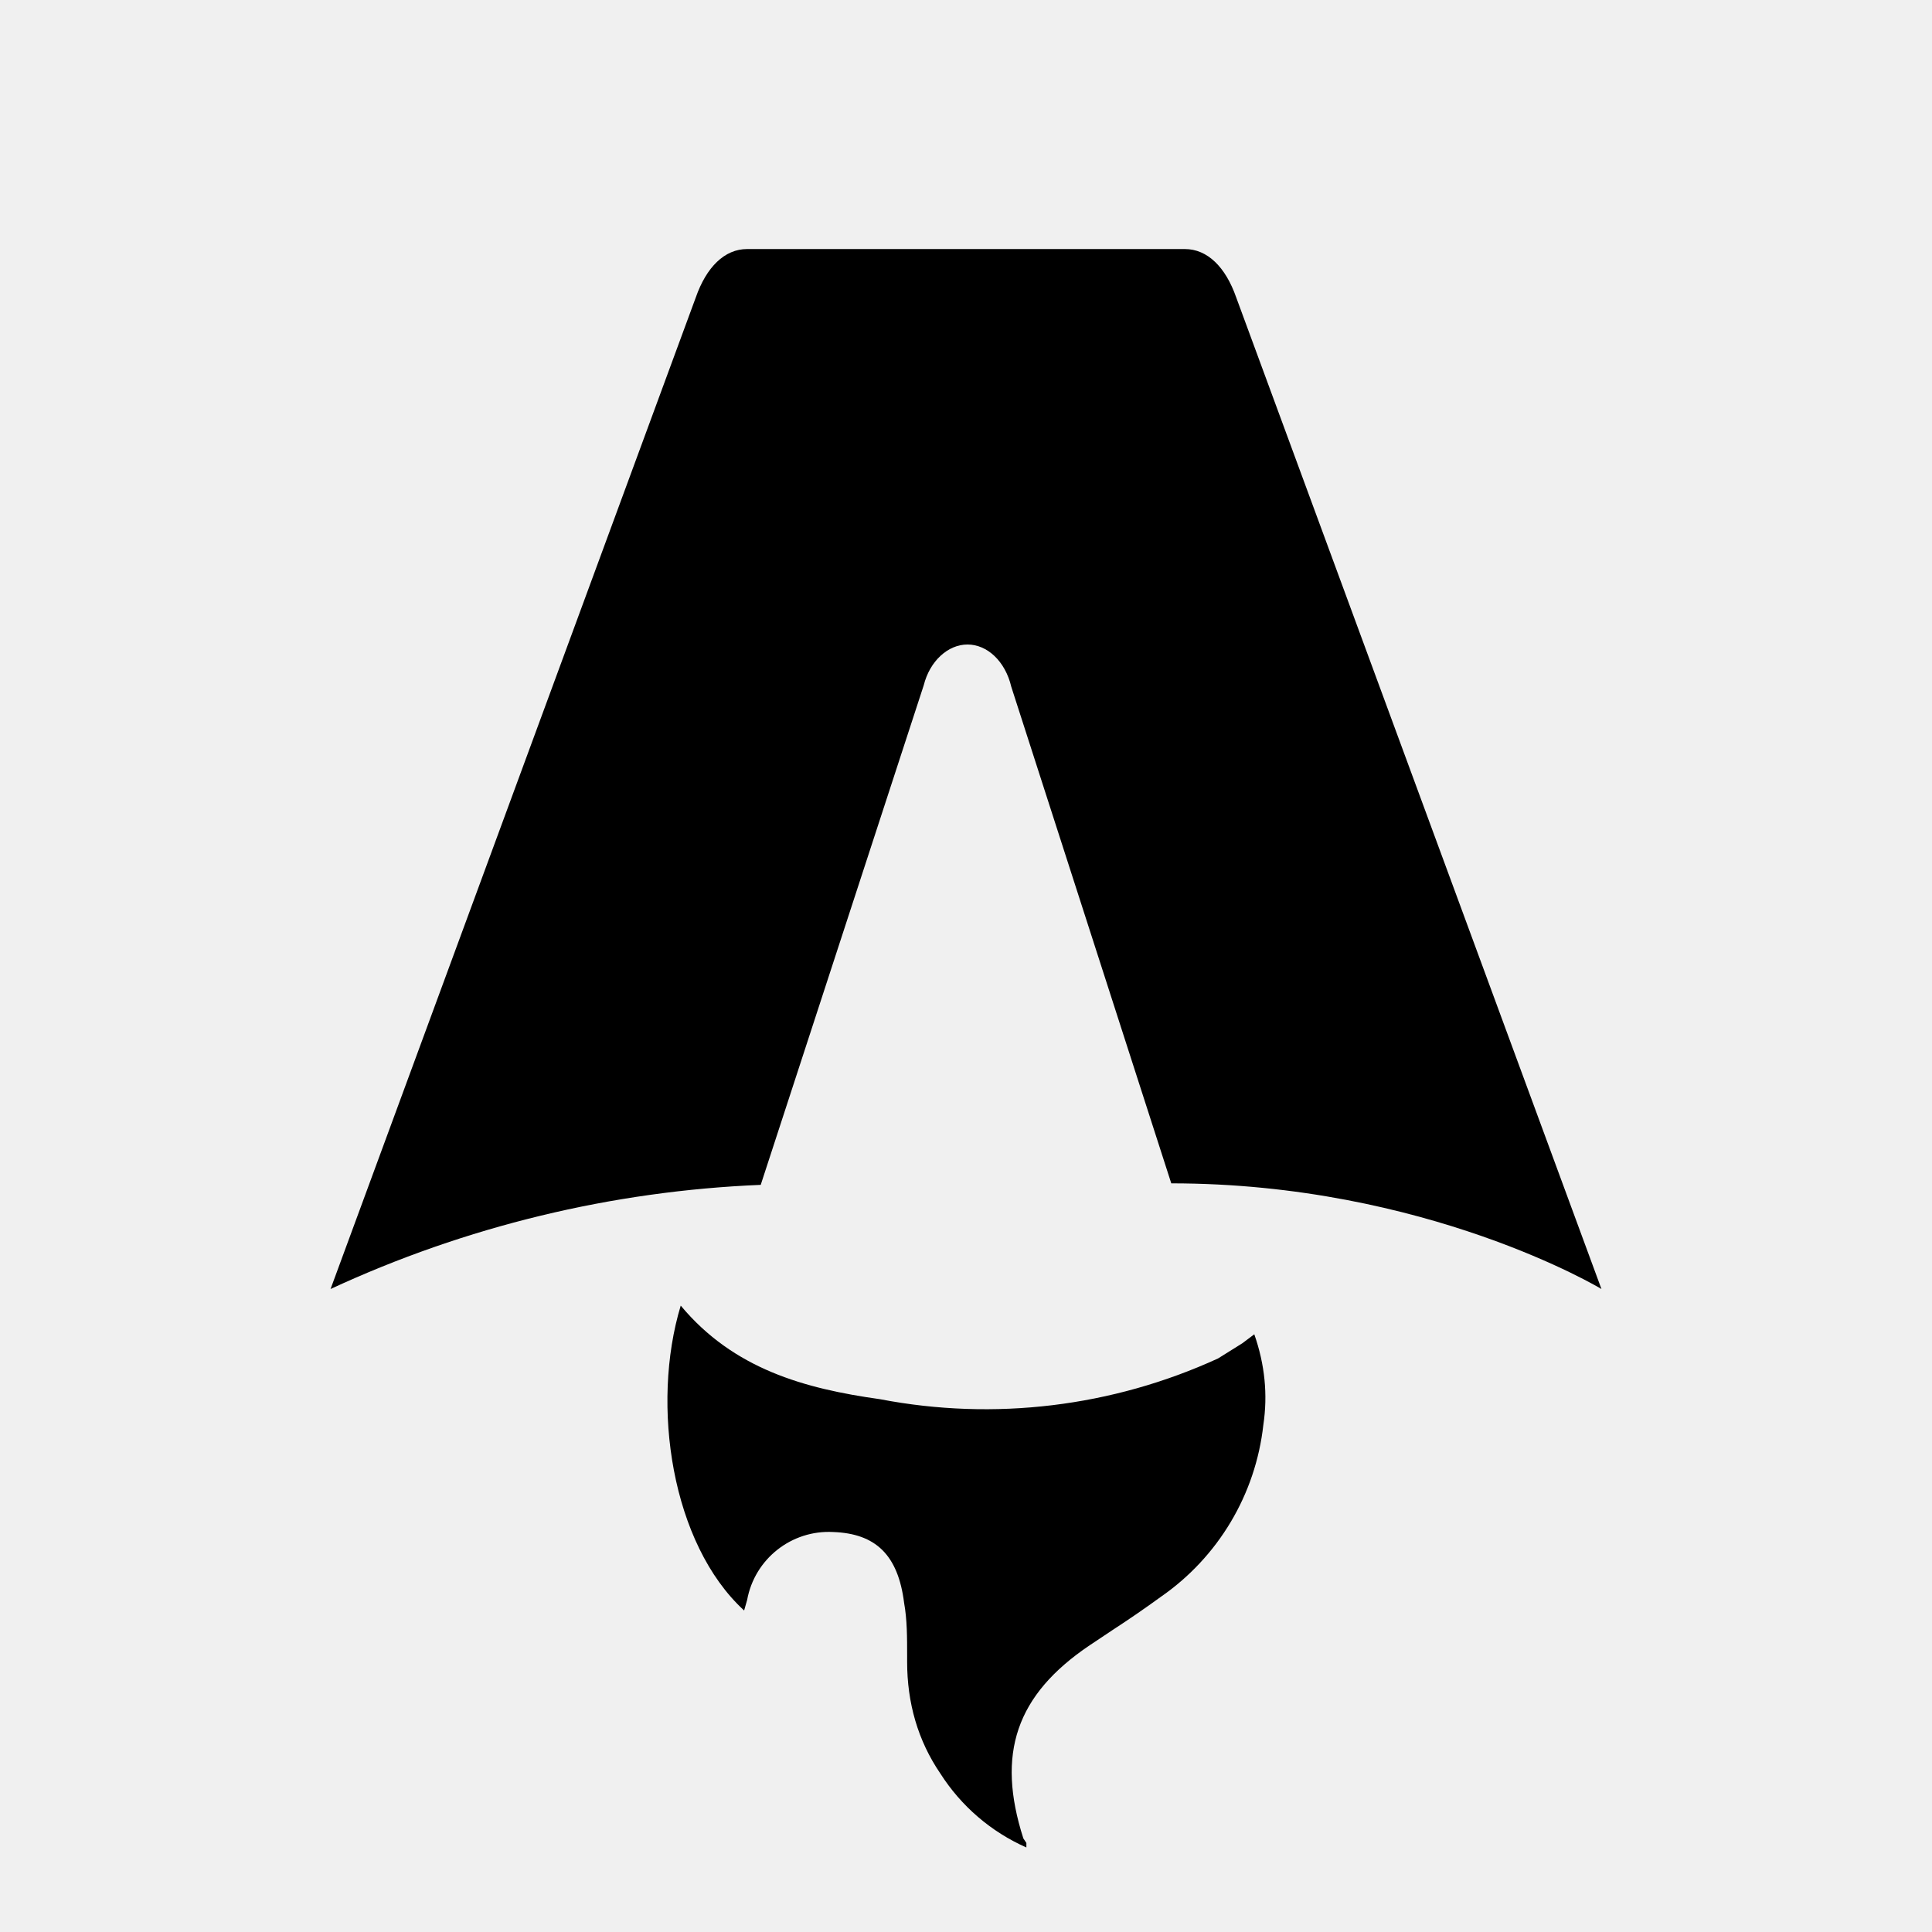
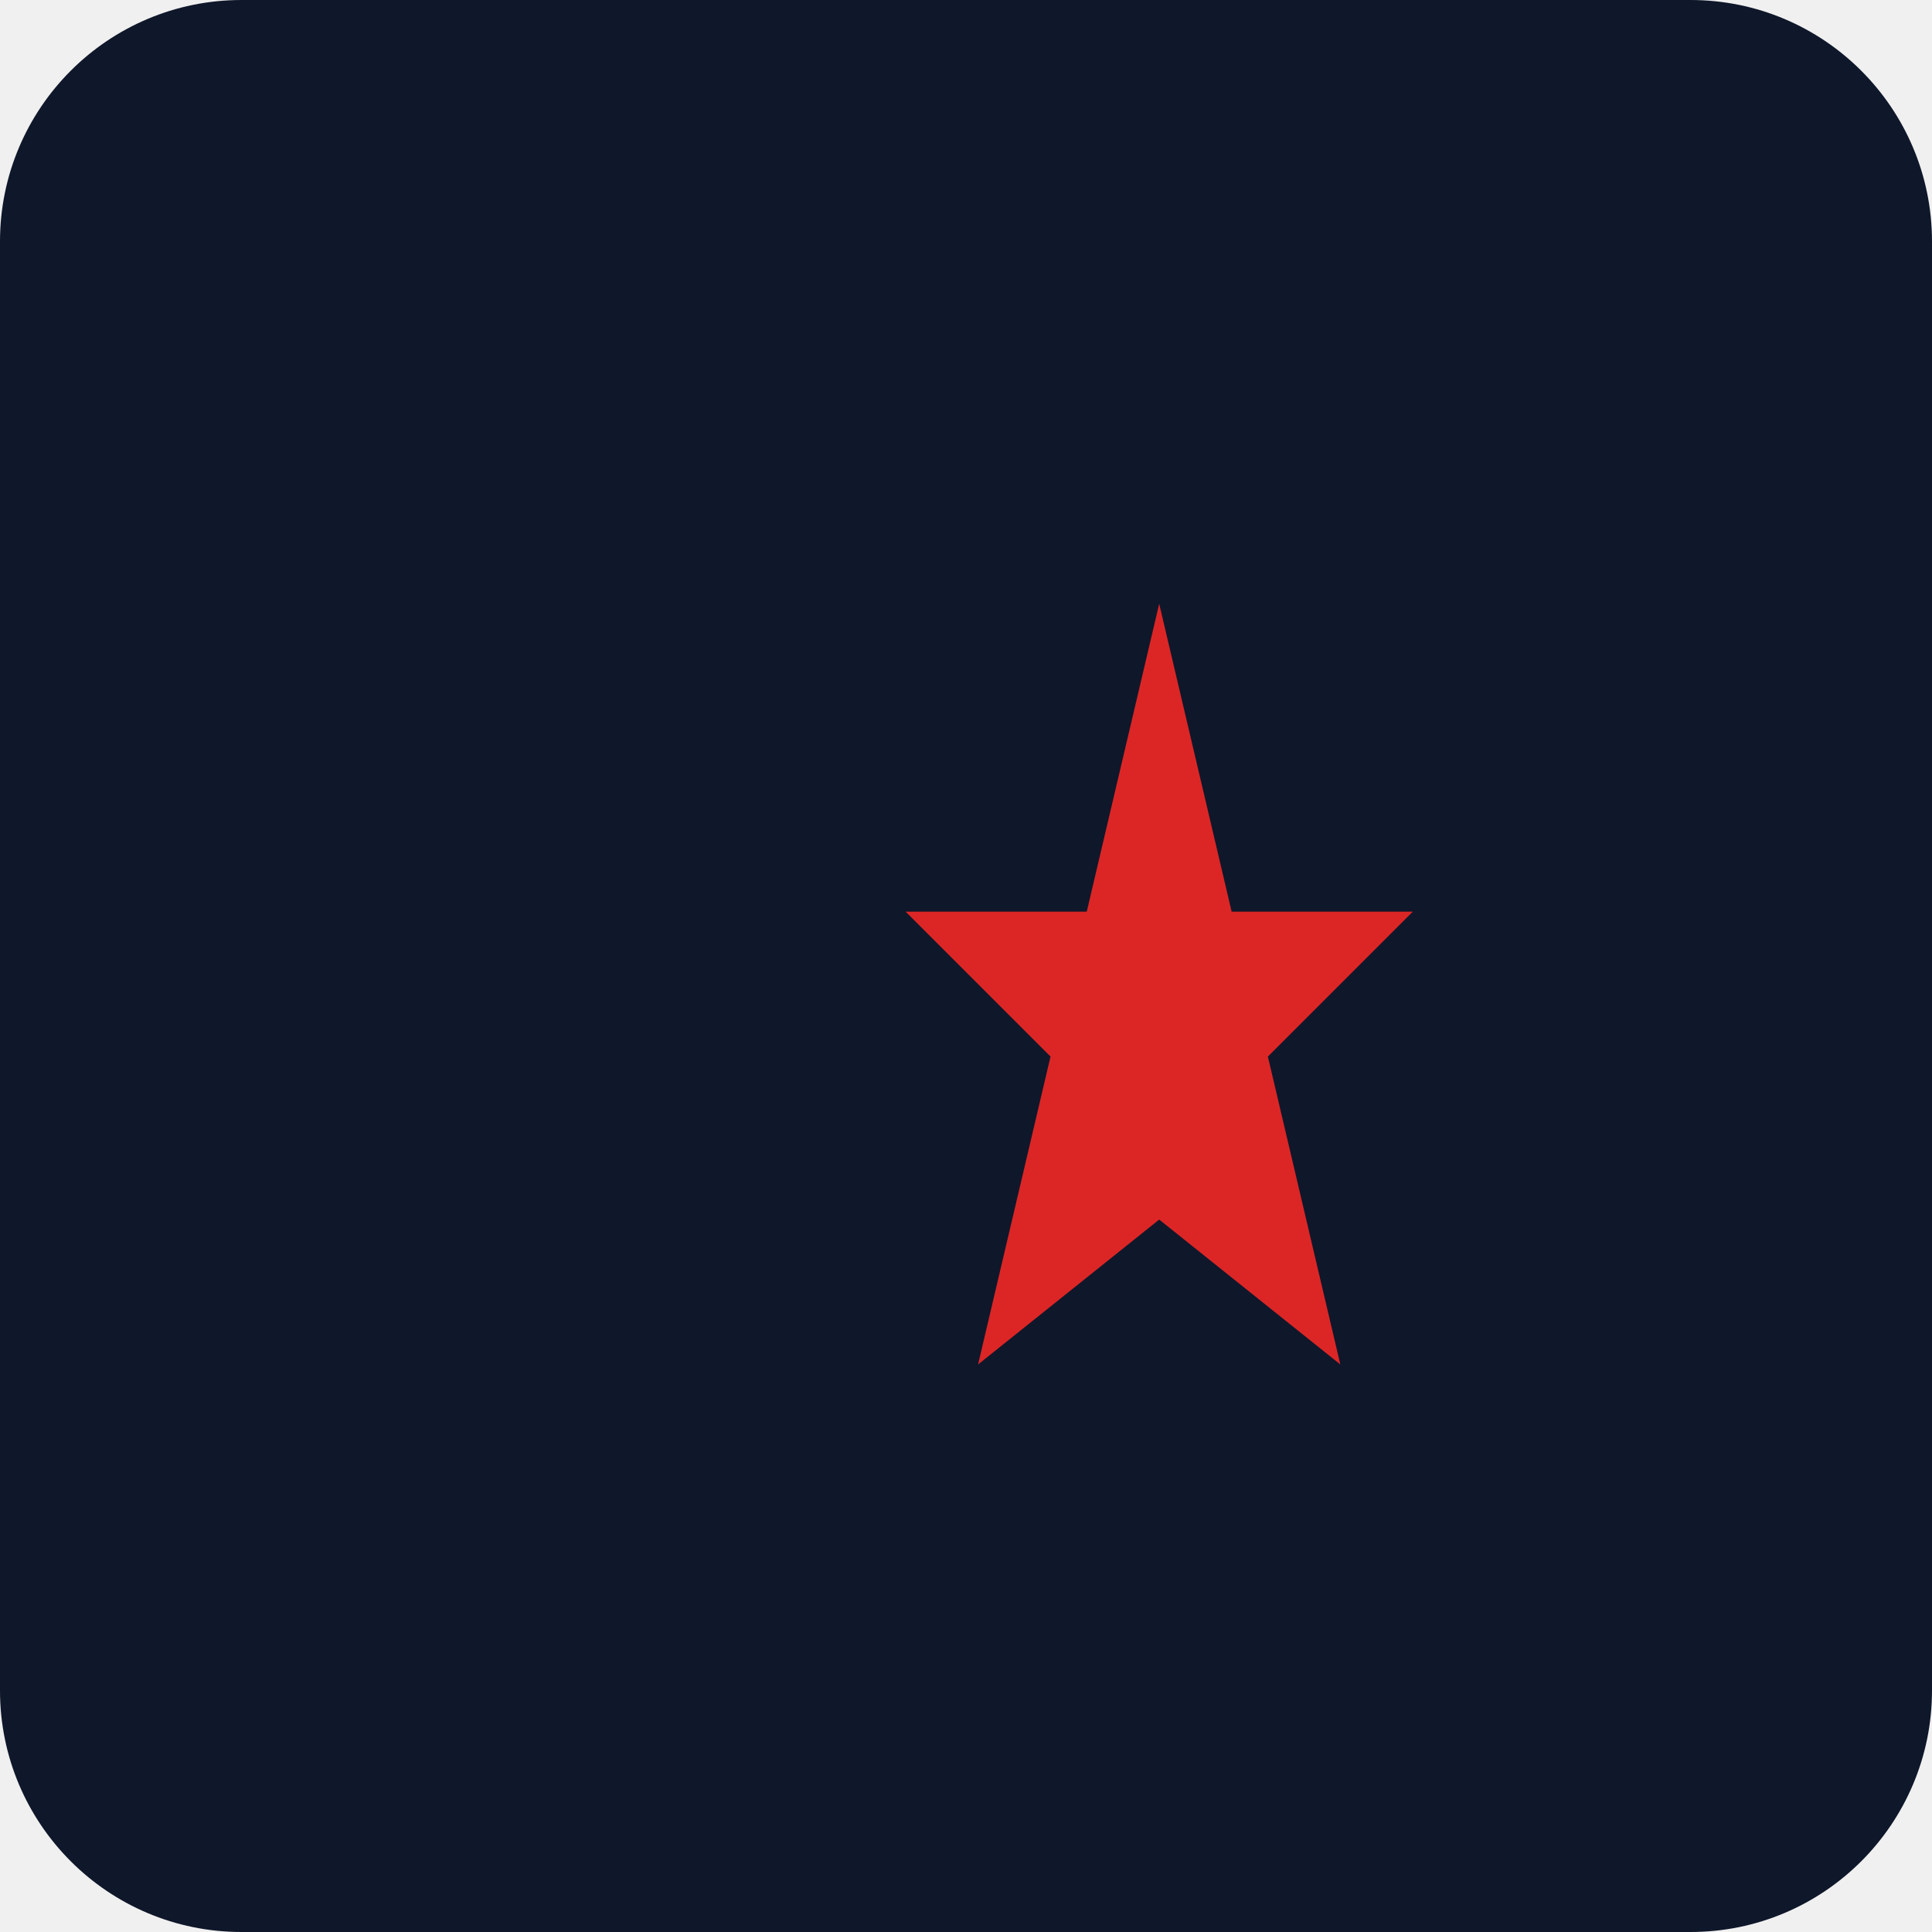
- <svg xmlns="http://www.w3.org/2000/svg" fill="none" viewBox="0 0 128 128">
-   <path d="M50.4 78.5a75.1 75.1 0 0 0-28.5 6.9l24.2-65.7c.7-2 1.9-3.2 3.4-3.2h29c1.5 0 2.7 1.2 3.4 3.2l24.2 65.7s-11.6-7-28.5-7L67 45.5c-.4-1.7-1.6-2.8-2.9-2.8-1.3 0-2.5 1.1-2.9 2.7L50.4 78.5Zm-1.1 28.2Zm-4.2-20.2c-2 6.6-.6 15.8 4.2 20.2a17.5 17.5 0 0 1 .2-.7 5.5 5.5 0 0 1 5.7-4.5c2.8.1 4.3 1.5 4.7 4.7.2 1.1.2 2.3.2 3.5v.4c0 2.7.7 5.2 2.2 7.4a13 13 0 0 0 5.7 4.9v-.3l-.2-.3c-1.8-5.6-.5-9.5 4.4-12.8l1.5-1a73 73 0 0 0 3.2-2.2 16 16 0 0 0 6.8-11.4c.3-2 .1-4-.6-6l-.8.6-1.6 1a37 37 0 0 1-22.4 2.7c-5-.7-9.7-2-13.2-6.2Z" />
-   <style>
-         path { fill: #000; }
-         @media (prefers-color-scheme: dark) {
-             path { fill: #FFF; }
-         }
+ <svg xmlns="http://www.w3.org/2000/svg" viewBox="0 0 128 128">
+   <defs>
+     <style>
+       .bg { fill: #0f172a; }
+       .leaf { fill: #dc2626; }
+       @media (prefers-color-scheme: dark) {
+         .bg { fill: #0f172a; }
+         .leaf { fill: #ef4444; }
+       }
    </style>
+   </defs>
+   <rect width="128" height="128" class="bg" rx="16" />
+   <path class="leaf" d="M64 25L68 42L78 42L70 50L74 67L64 59L54 67L58 50L50 42L60 42Z" transform="translate(0, 10) scale(1.2)" />
</svg>
